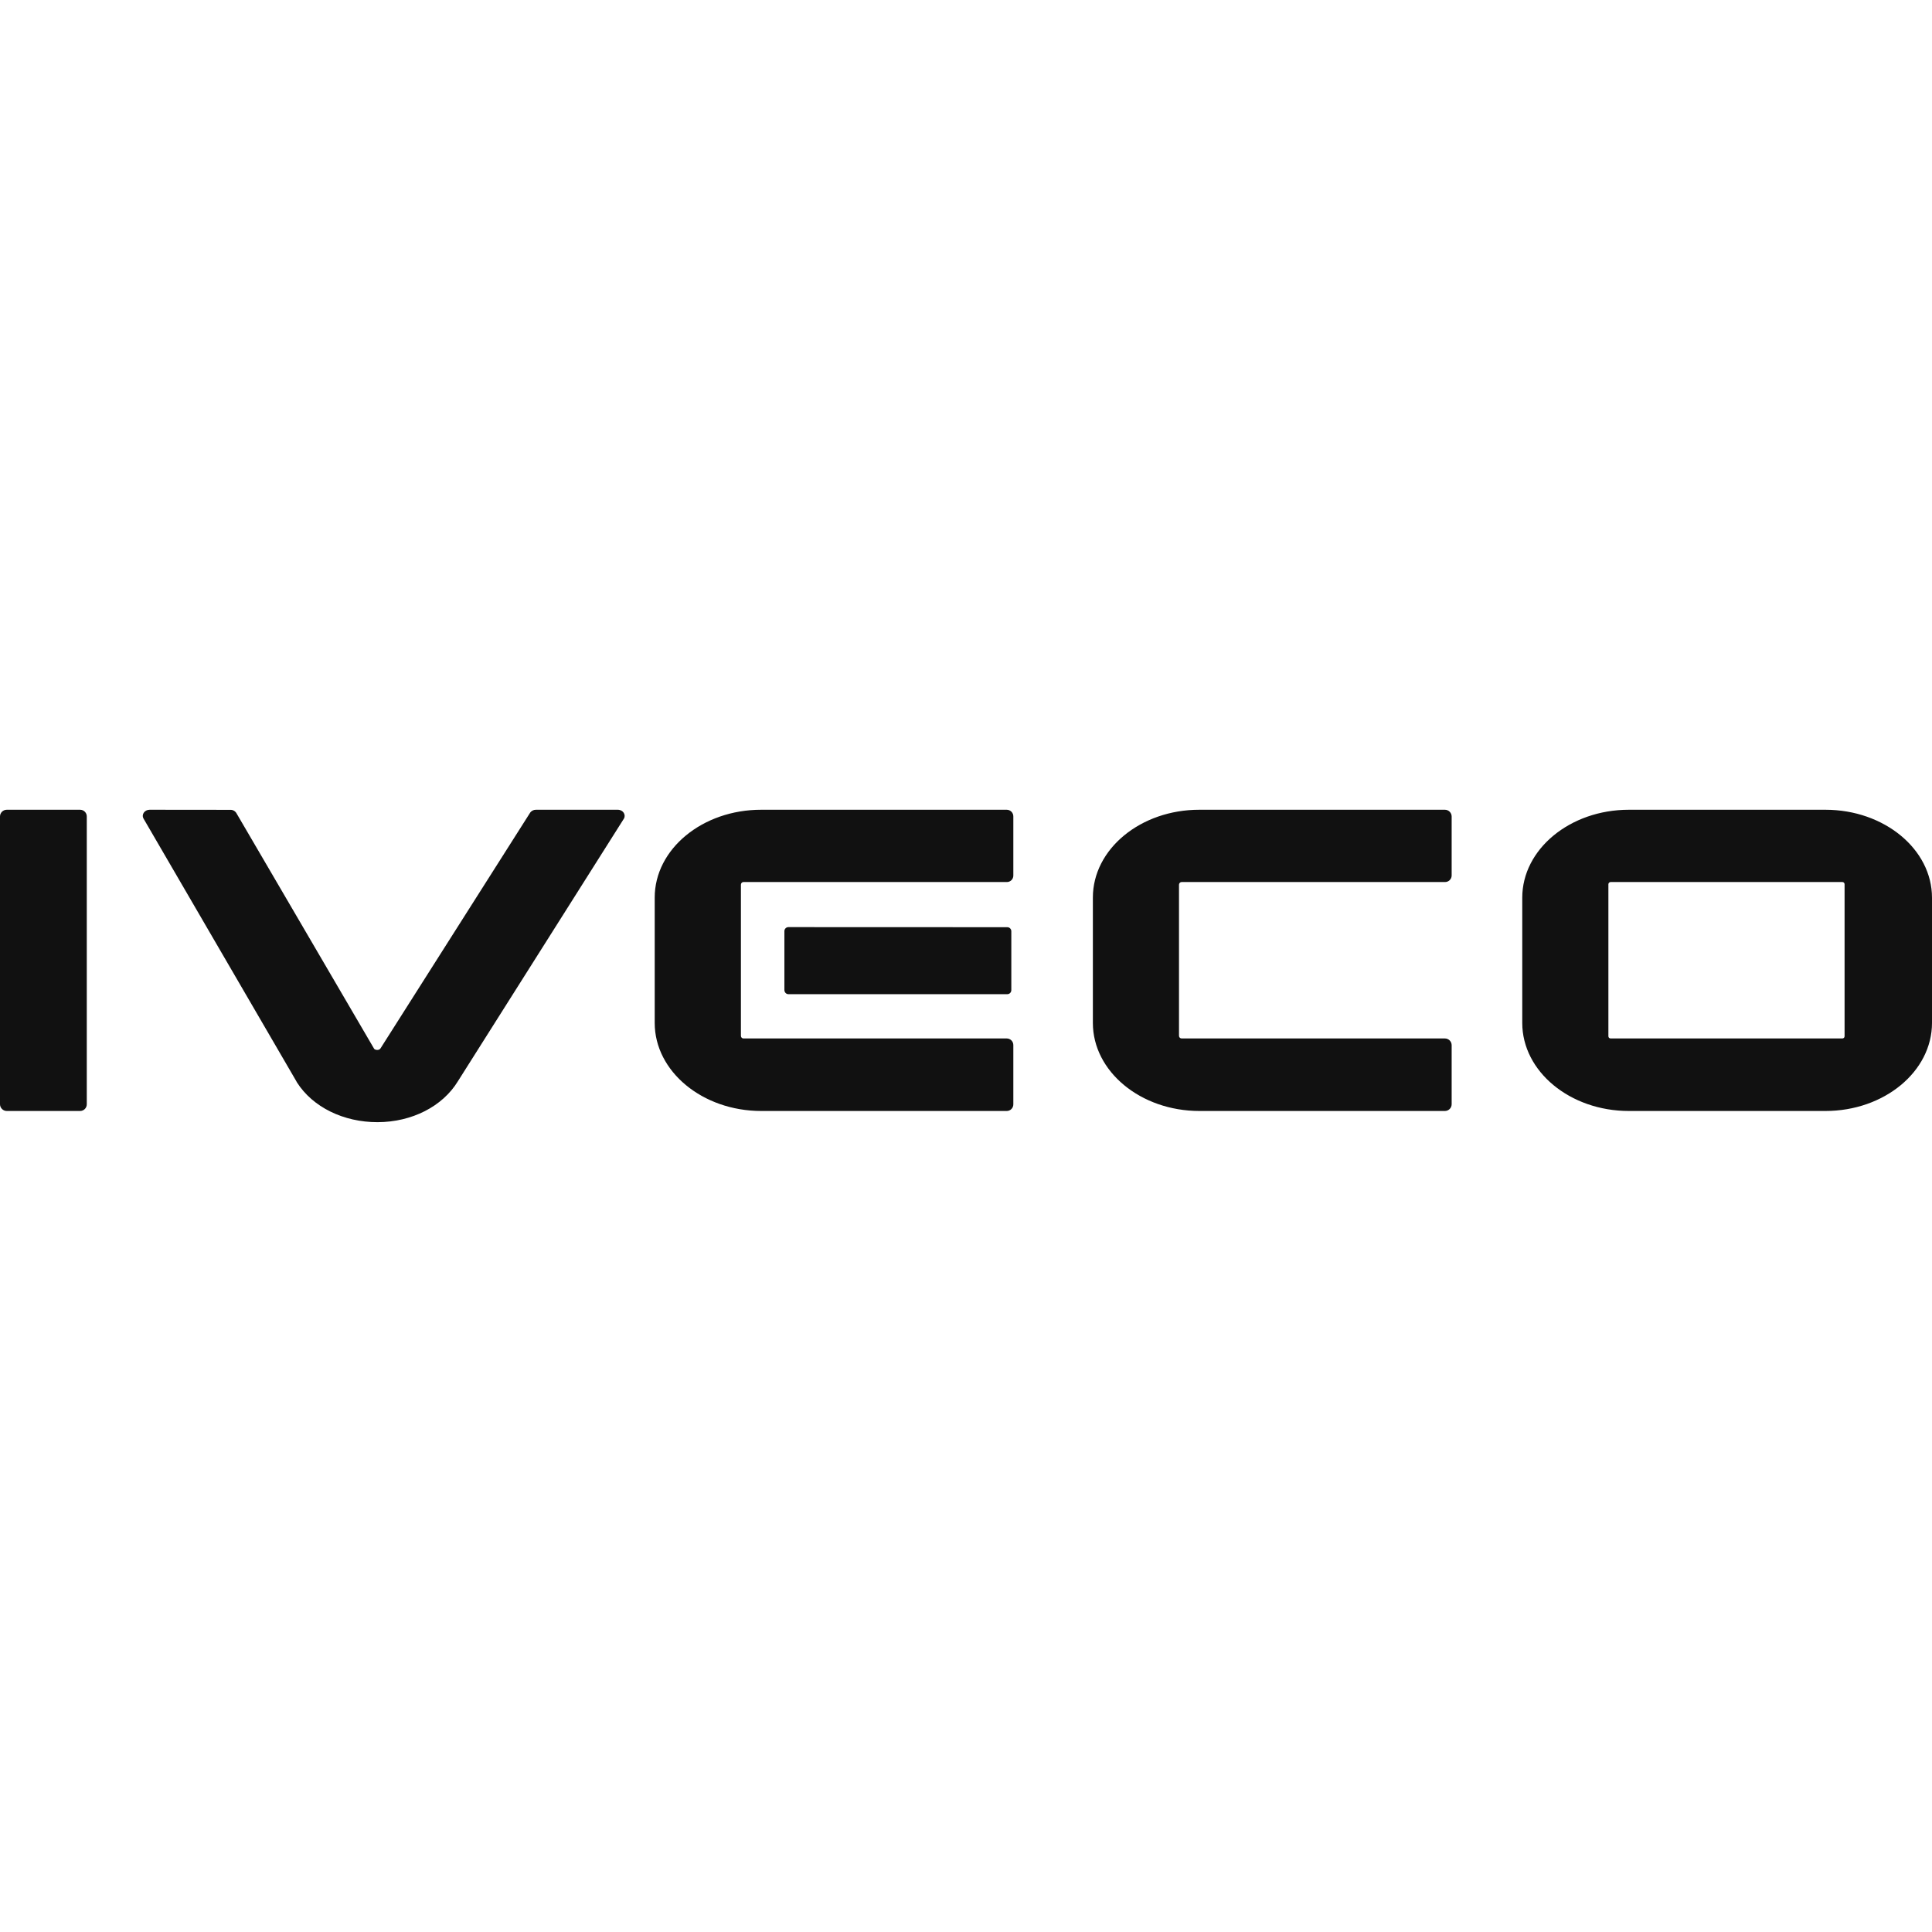
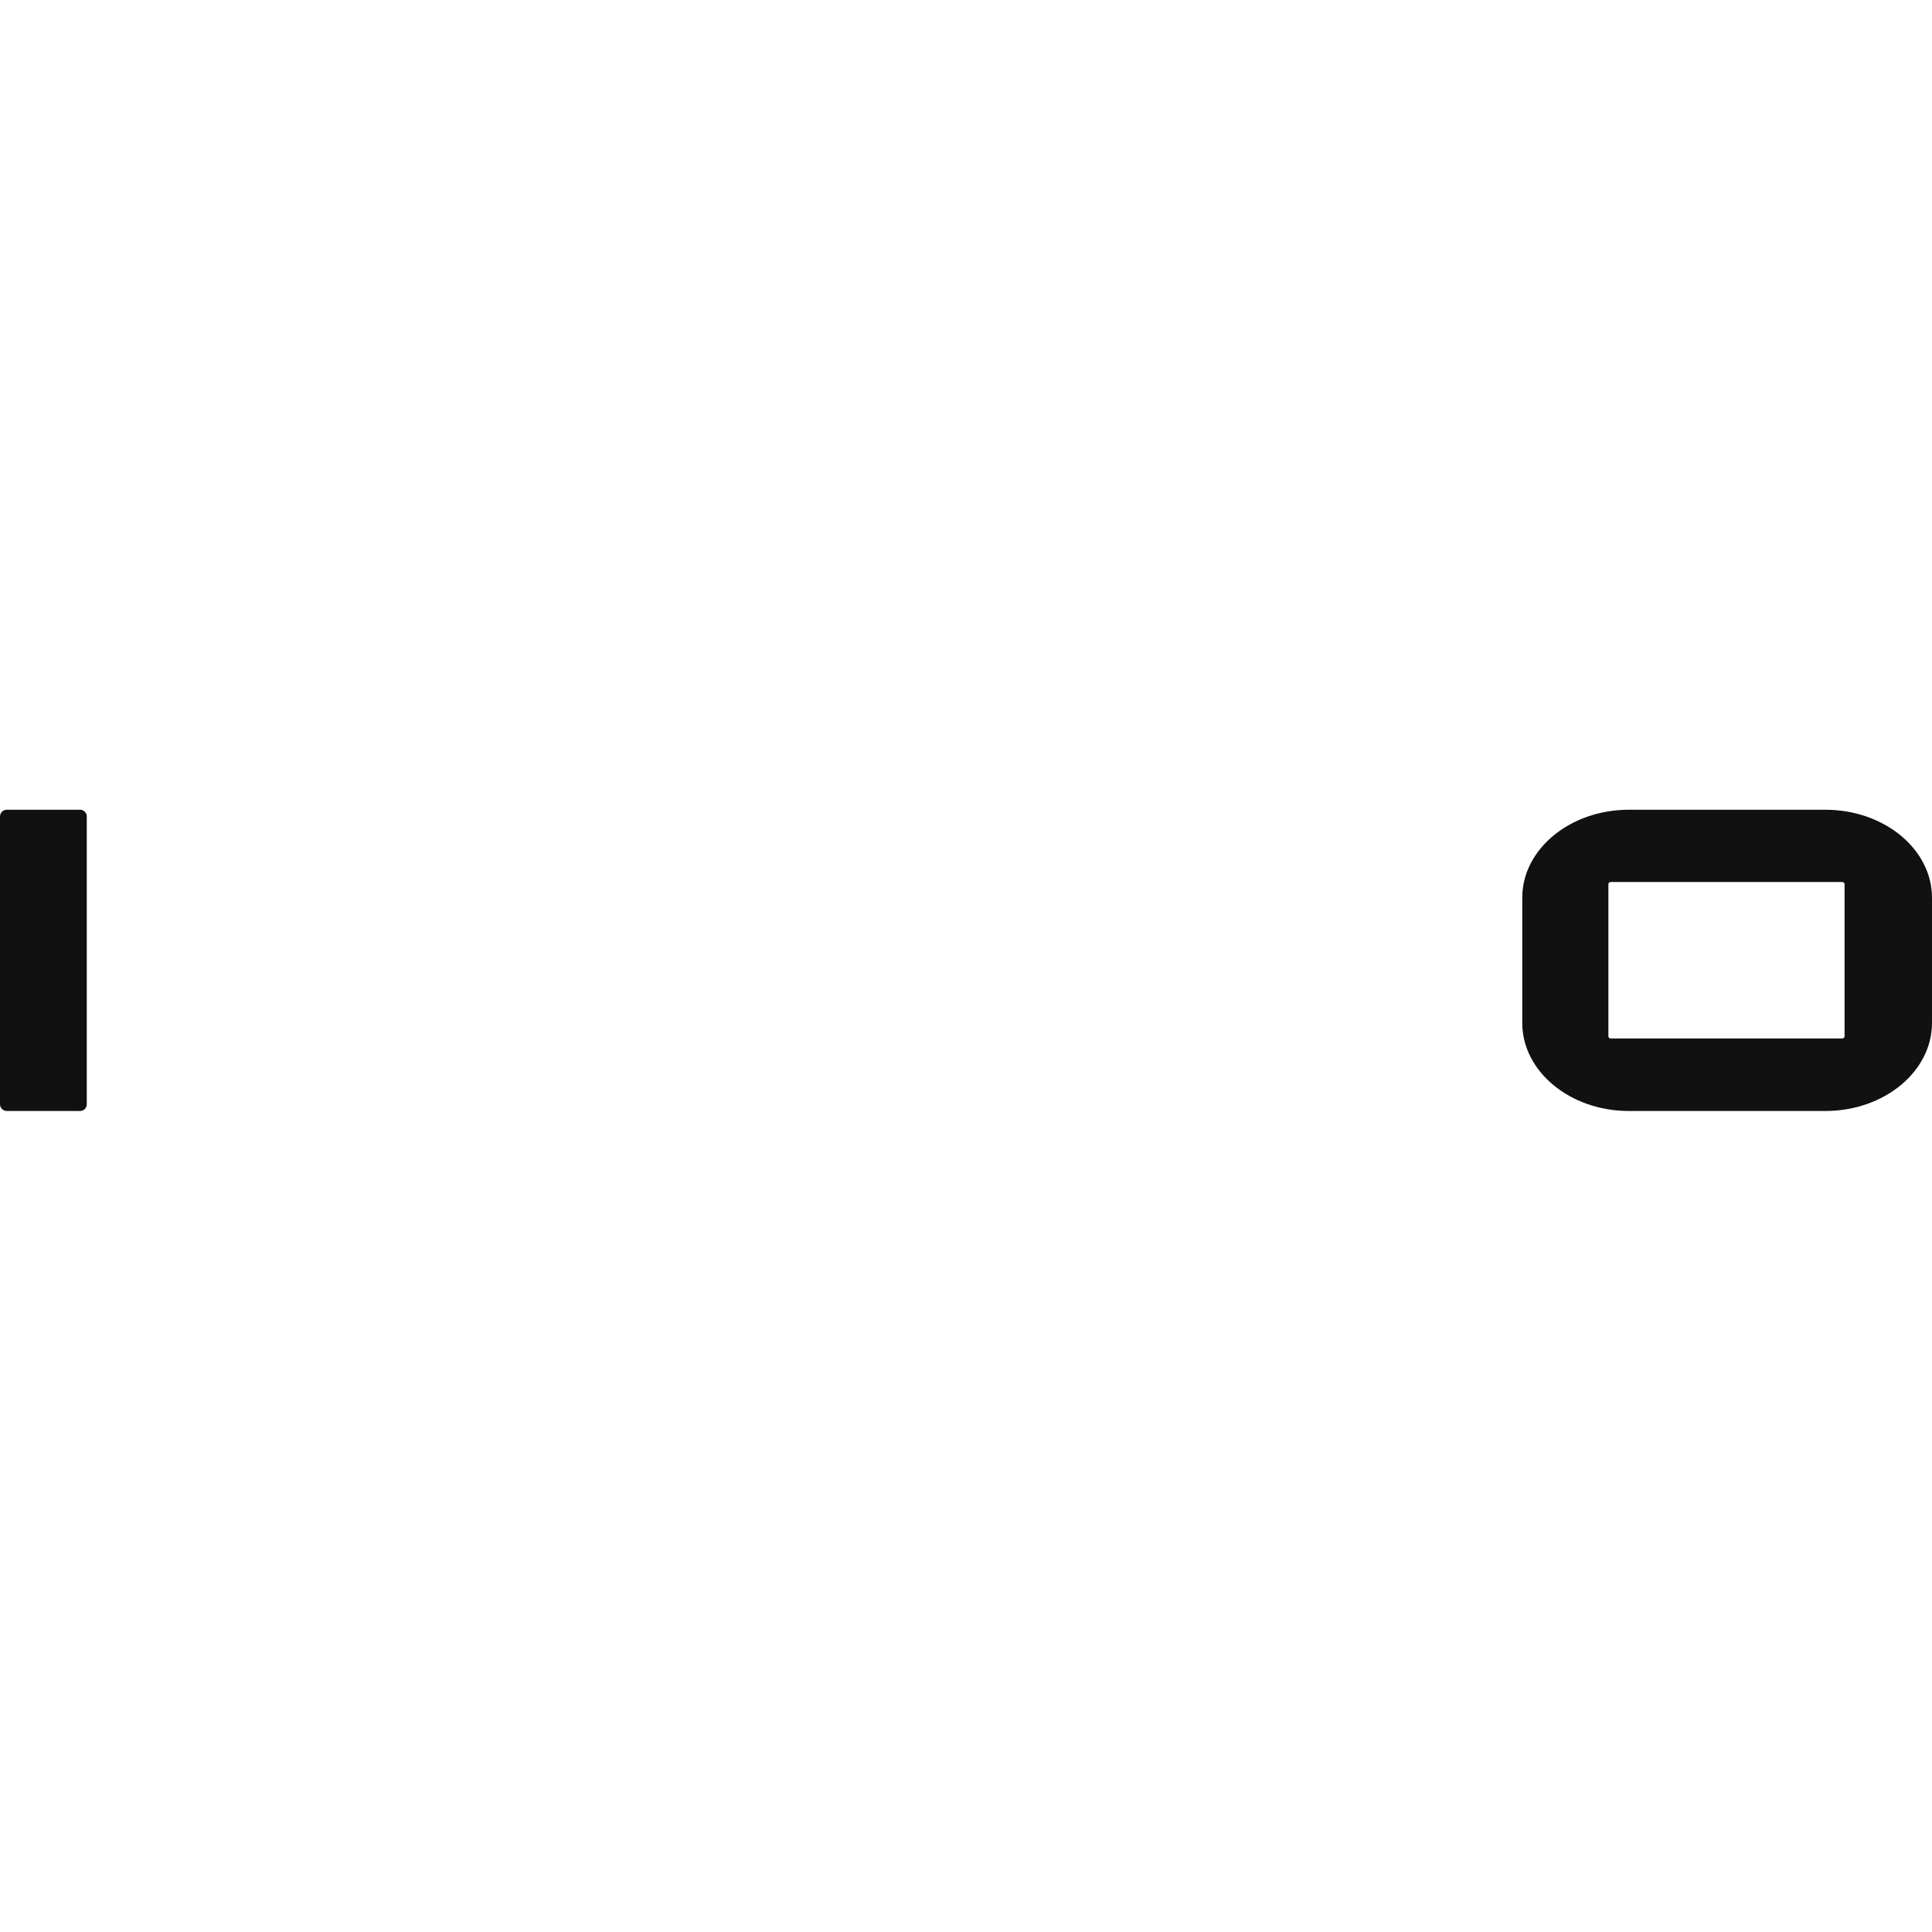
<svg xmlns="http://www.w3.org/2000/svg" fill="#111111" role="img" viewBox="0 0 24 24">
-   <path d="M.084 10.059a.084.084 0 0 0-.084.084v3.574c0 .046.038.084.084.084h.912a.083.083 0 0 0 .082-.084v-3.574a.083.083 0 0 0-.082-.084zm1.775 0c-.062 0-.105.058-.076.11l1.895 3.257.011.02c.195.306.577.495 1.002.494.426-.001.807-.196.997-.508L7.75 10.17c.028-.046-.007-.111-.076-.111H6.658a.086.086 0 0 0-.074.039l-1.857 2.925c-.017.028-.064.023-.079.006L2.936 10.1a.085.085 0 0 0-.077-.04zm7.598 0c-.73-.001-1.324.488-1.324 1.091v1.557c0 .603.594 1.094 1.324 1.094h3.049a.082.082 0 0 0 .082-.084v-.733a.082.082 0 0 0-.082-.084H9.234c-.017 0-.03-.015-.03-.033V10.99c0-.017.013-.033.03-.033h3.272a.08.08 0 0 0 .082-.082v-.732a.082.082 0 0 0-.082-.084zm5.443 0c-.73-.001-1.324.488-1.324 1.091v1.557c0 .603.594 1.094 1.324 1.094h3.05a.084.084 0 0 0 .083-.084v-.733a.084.084 0 0 0-.084-.084h-3.271c-.018 0-.032-.015-.032-.033V10.99c0-.017.014-.033.032-.033h3.271a.082.082 0 0 0 .084-.082v-.732a.084.084 0 0 0-.084-.084zm5.334 0c-.73 0-1.324.49-1.324 1.093v1.555c0 .603.594 1.094 1.324 1.094h2.442c.73 0 1.324-.49 1.324-1.094v-1.555c0-.603-.594-1.093-1.324-1.093zm-.226.898h2.879c.015 0 .027.012.027.027v1.889a.027.027 0 0 1-.027.027h-2.88a.027.027 0 0 1-.027-.027v-1.889c0-.015.013-.027.028-.027zm-10.215.56a.05.05 0 0 0-.049.051v.73c0 .028.022.052.049.052h2.72a.05.05 0 0 0 .05-.051v-.73a.05.05 0 0 0-.05-.051z" />
+   <path d="M0.084 10.059a.084.084 0 0 0-.084.084v3.574c0 .046.038.084.084.084h.912a.083.083 0 0 0 .082-.084v-3.574a.083.083 0 0 0-.082-.084zM20.234 10.059c-.73 0-1.324.49-1.324 1.093v1.555c0 .603.594 1.094 1.324 1.094h2.442c.73 0 1.324-.49 1.324-1.094v-1.555c0-.603-.594-1.093-1.324-1.093zM20.008 10.957h2.879c.015 0 .027.012.027.027v1.889a.027.027 0 0 1-.027.027h-2.88a.027.027 0 0 1-.027-.027v-1.889c0-.015.013-.027.028-.027z" />
</svg>
